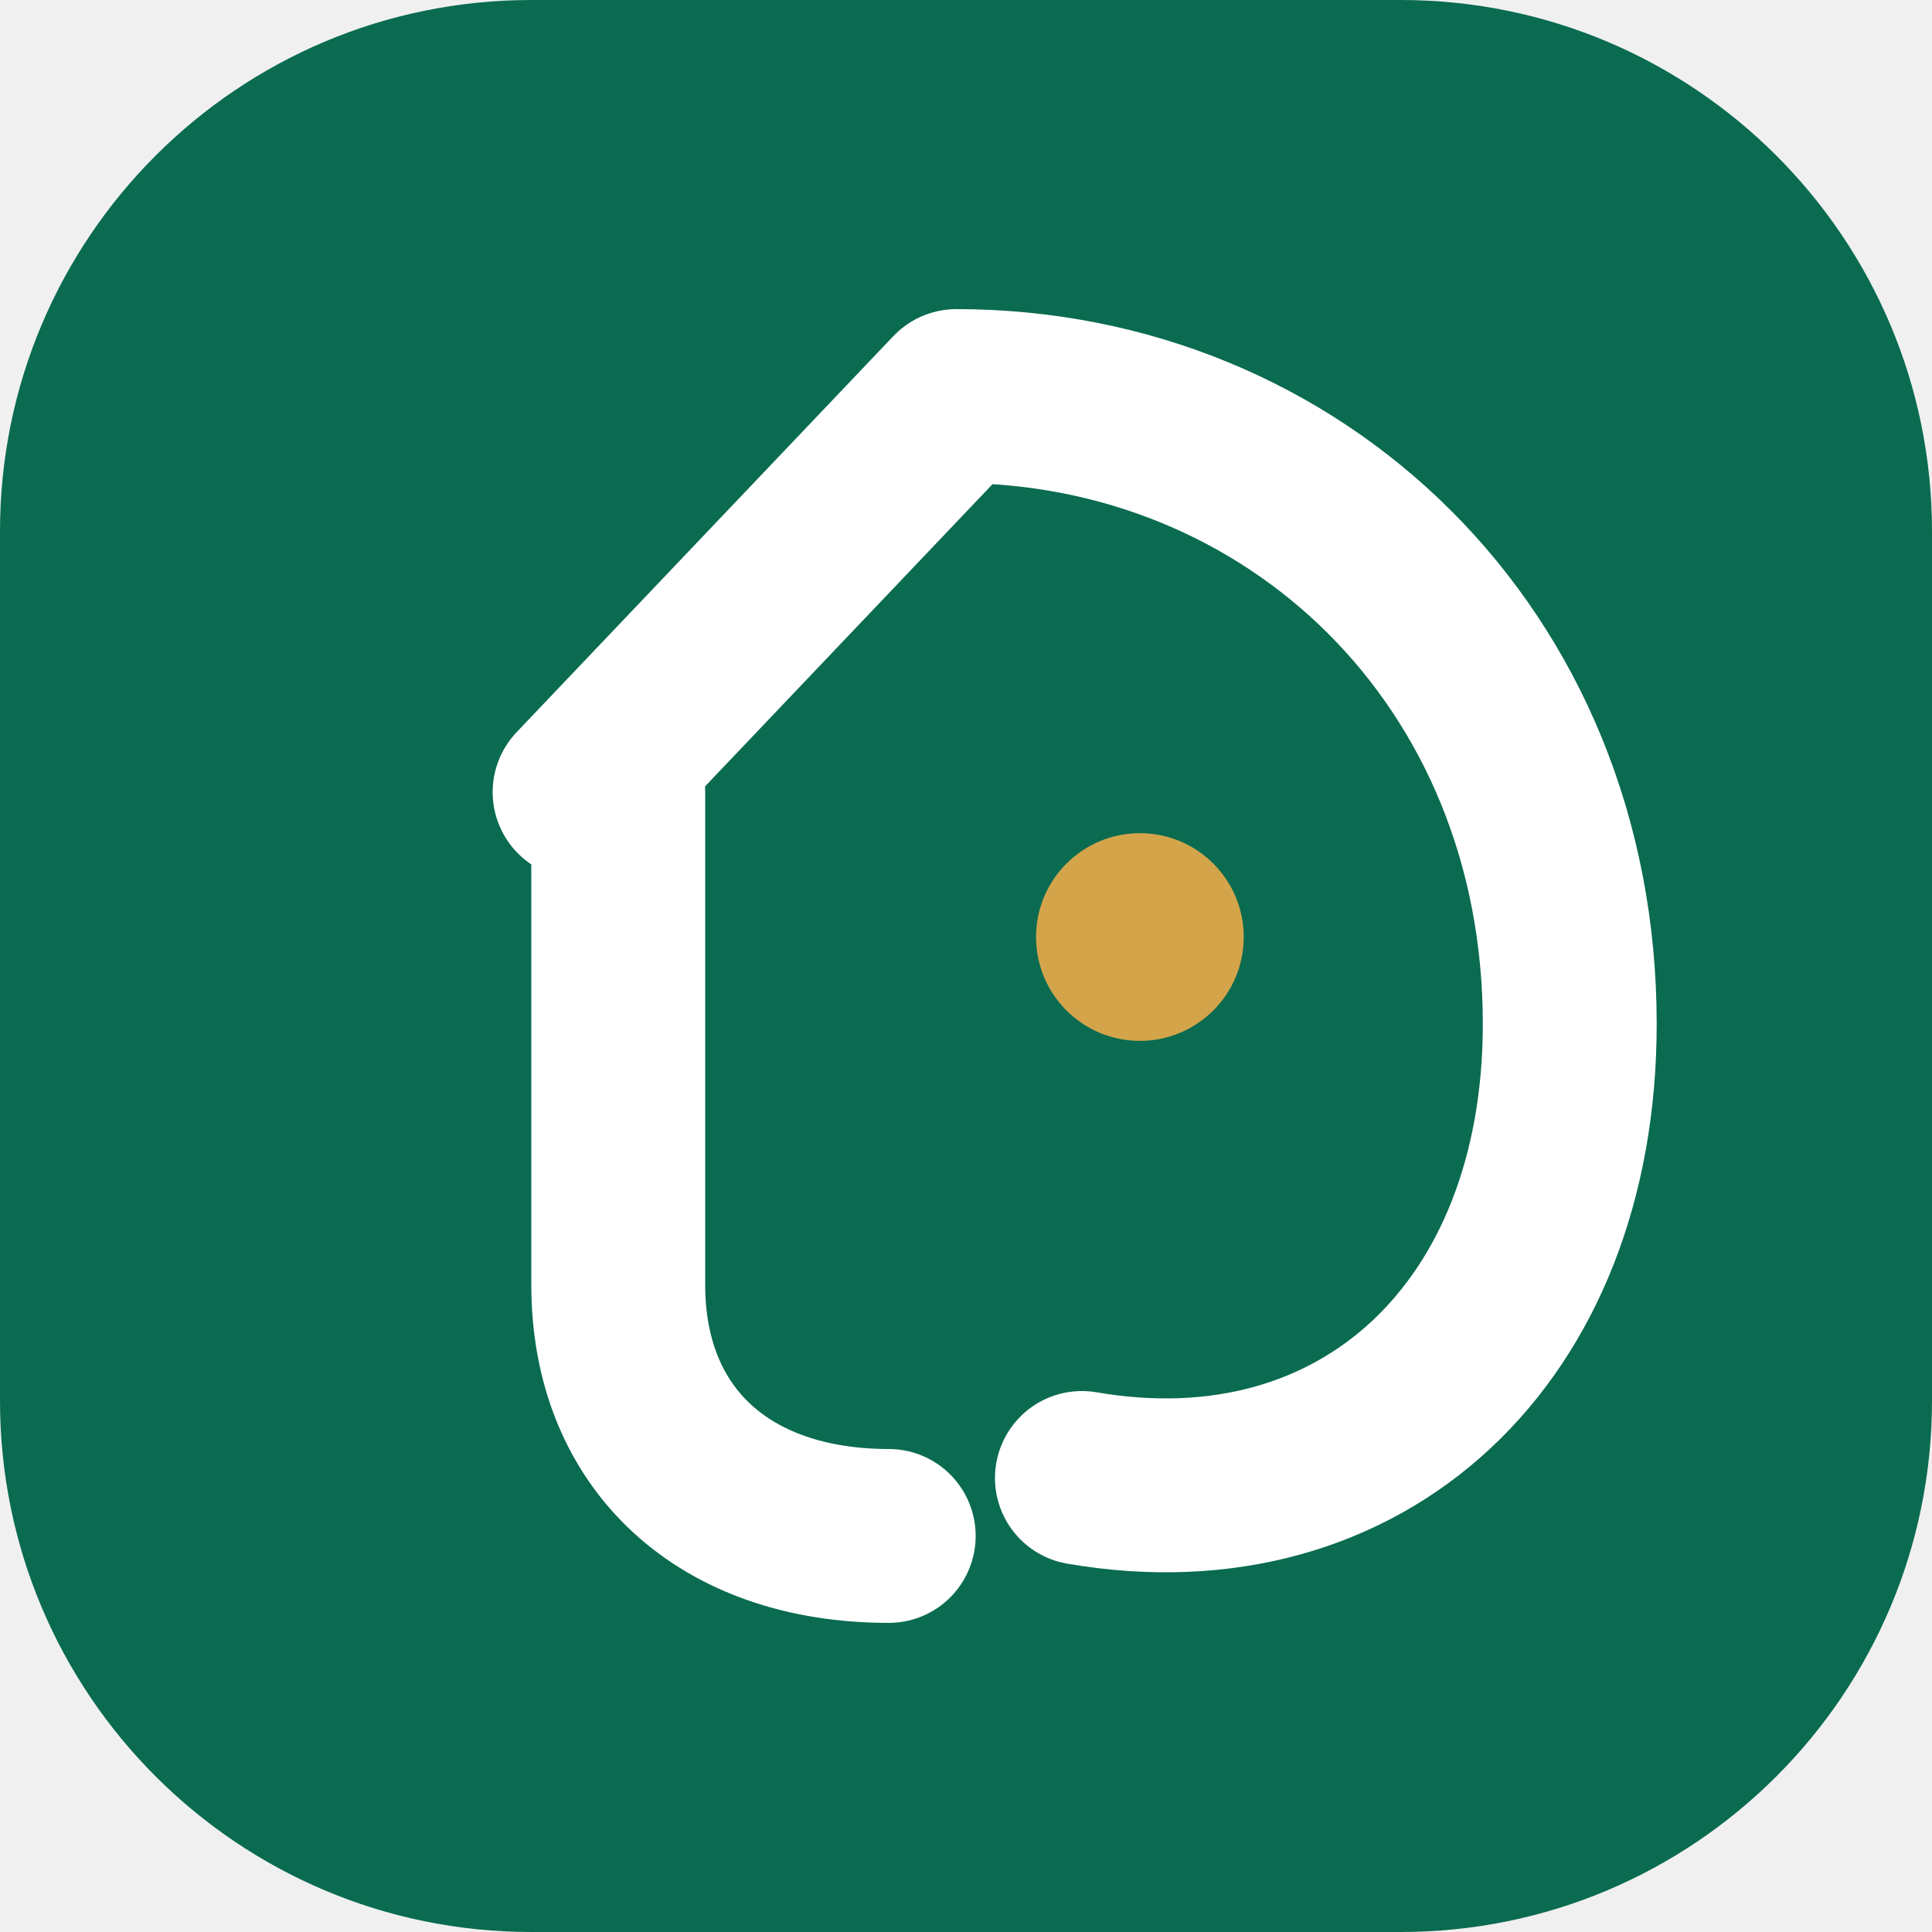
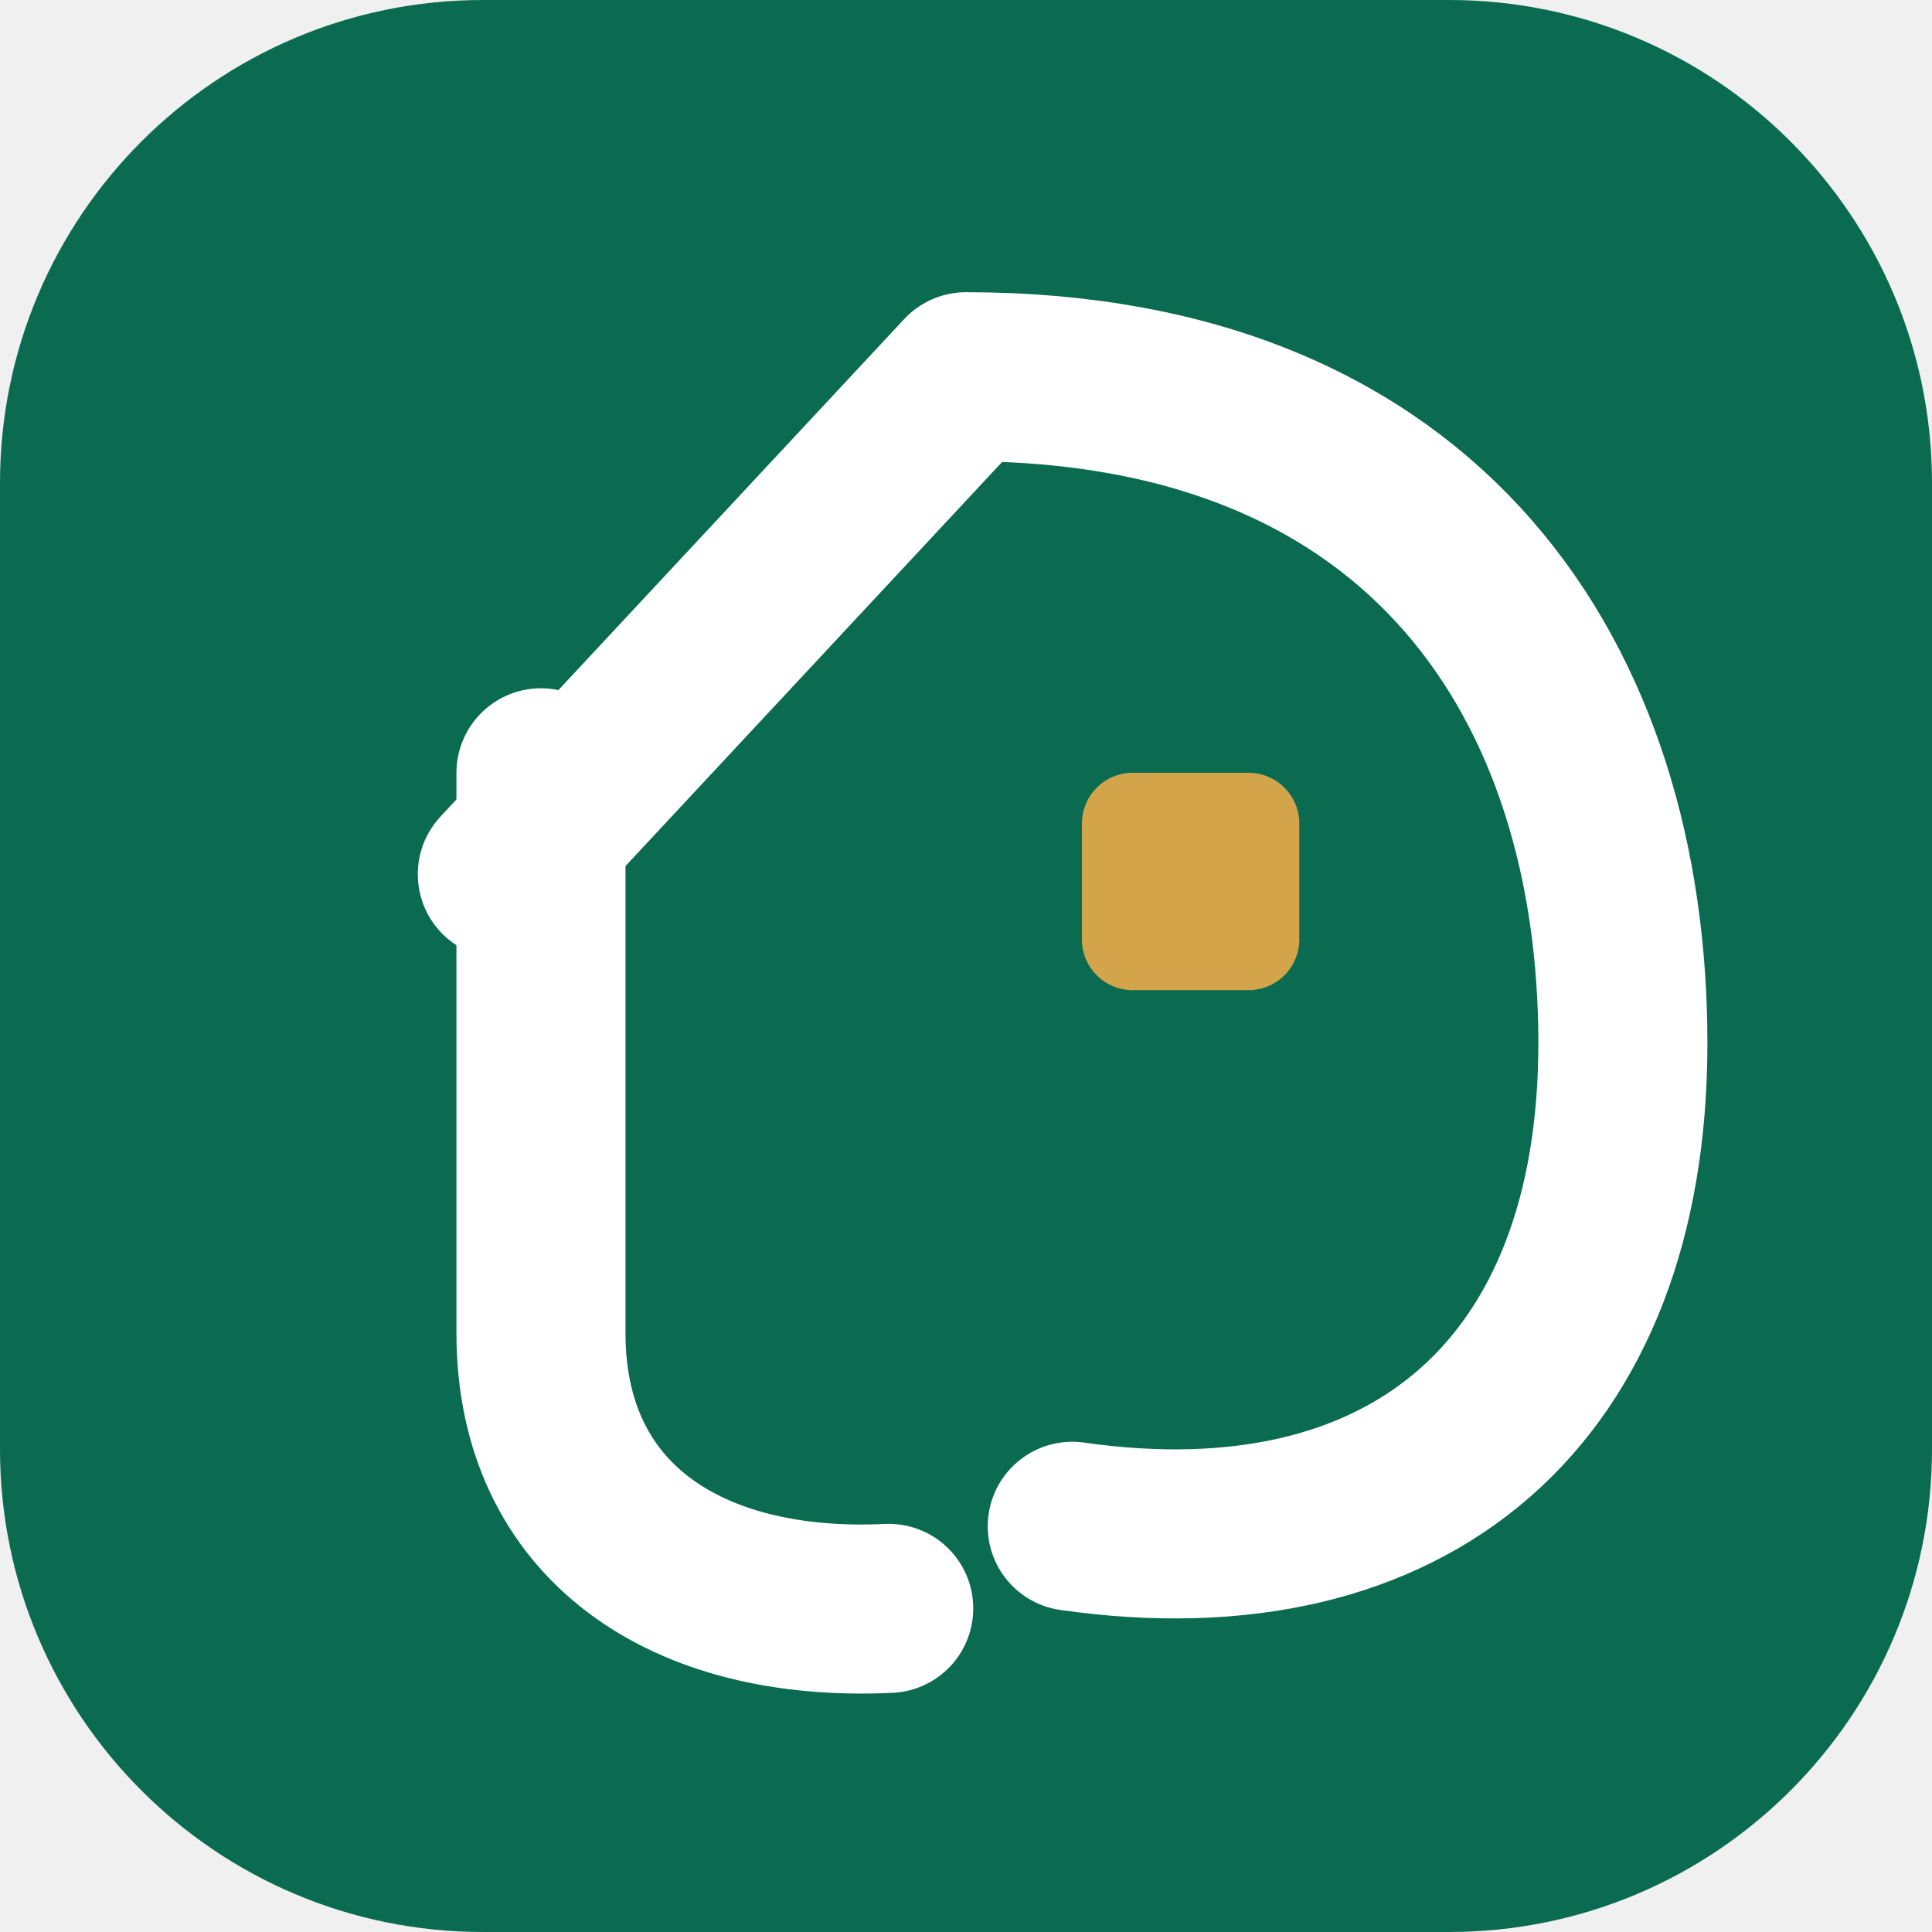
<svg xmlns="http://www.w3.org/2000/svg" viewBox="0 0 40 40">
-   <rect width="40" height="40" rx="11" fill="#0A6B50" />
-   <path d="M12 16.4 19.8 8.2C26.8 8.2 32.5 13.6 32.5 21.2C32.5 27.6 28.2 31.6 22.4 30.6" fill="none" stroke="#fff" stroke-width="3.6" stroke-linecap="round" stroke-linejoin="round" />
-   <path d="M12.8 16.4v10.2c0 3.2 2.2 5.2 5.6 5.2" fill="none" stroke="#fff" stroke-width="3.6" stroke-linecap="round" stroke-linejoin="round" />
-   <circle cx="23.6" cy="19.4" r="2.15" fill="#D4A44A" />
+   <rect width="40" height="40" rx="10" fill="#0A6B50" />
+   <path d="M10.4 18.1 20 7.8C29.6 7.8 33.6 14.2 33.6 21.6C33.6 28.8 29.2 32.6 22.2 31.6" fill="none" stroke="#fff" stroke-width="3.5" stroke-linecap="round" stroke-linejoin="round" />
+   <path d="M11.2 16v11.6c0 3.9 3 5.9 7.2 5.7" fill="none" stroke="#fff" stroke-width="3.5" stroke-linecap="round" stroke-linejoin="round" />
+   <rect x="22.4" y="16" width="4.5" height="4.5" rx="1.05" fill="#D4A44A" />
</svg>
